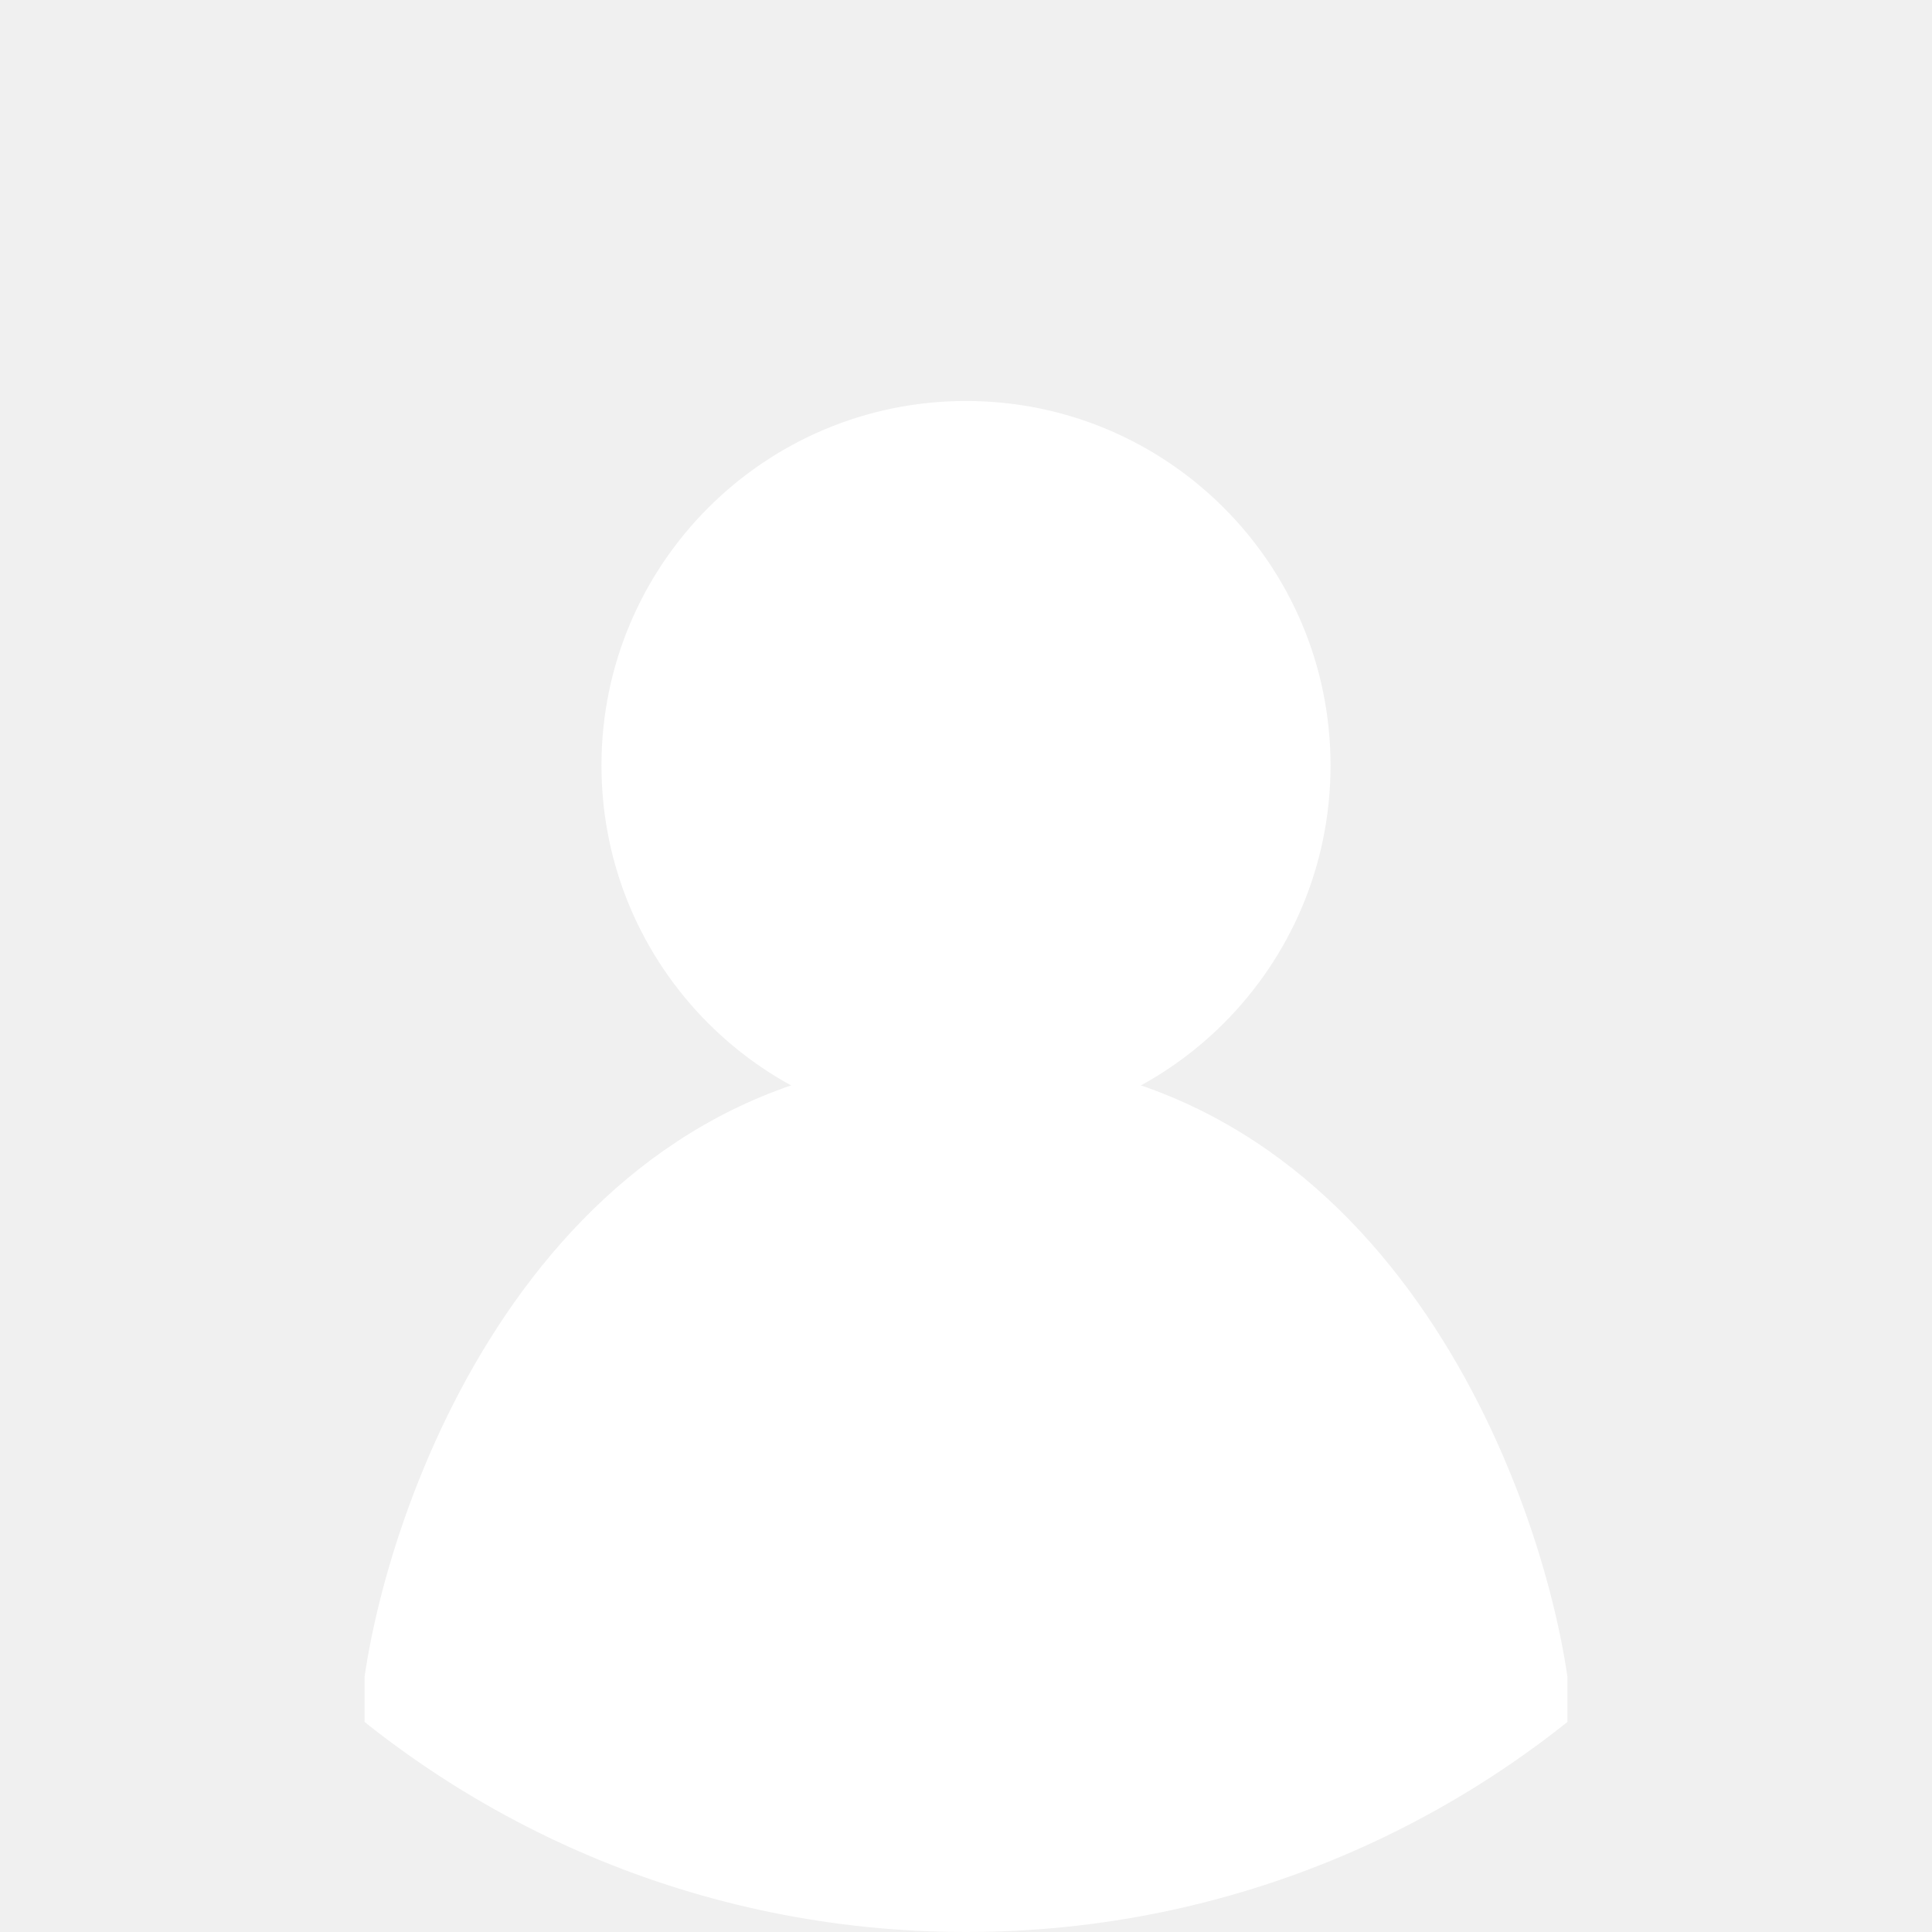
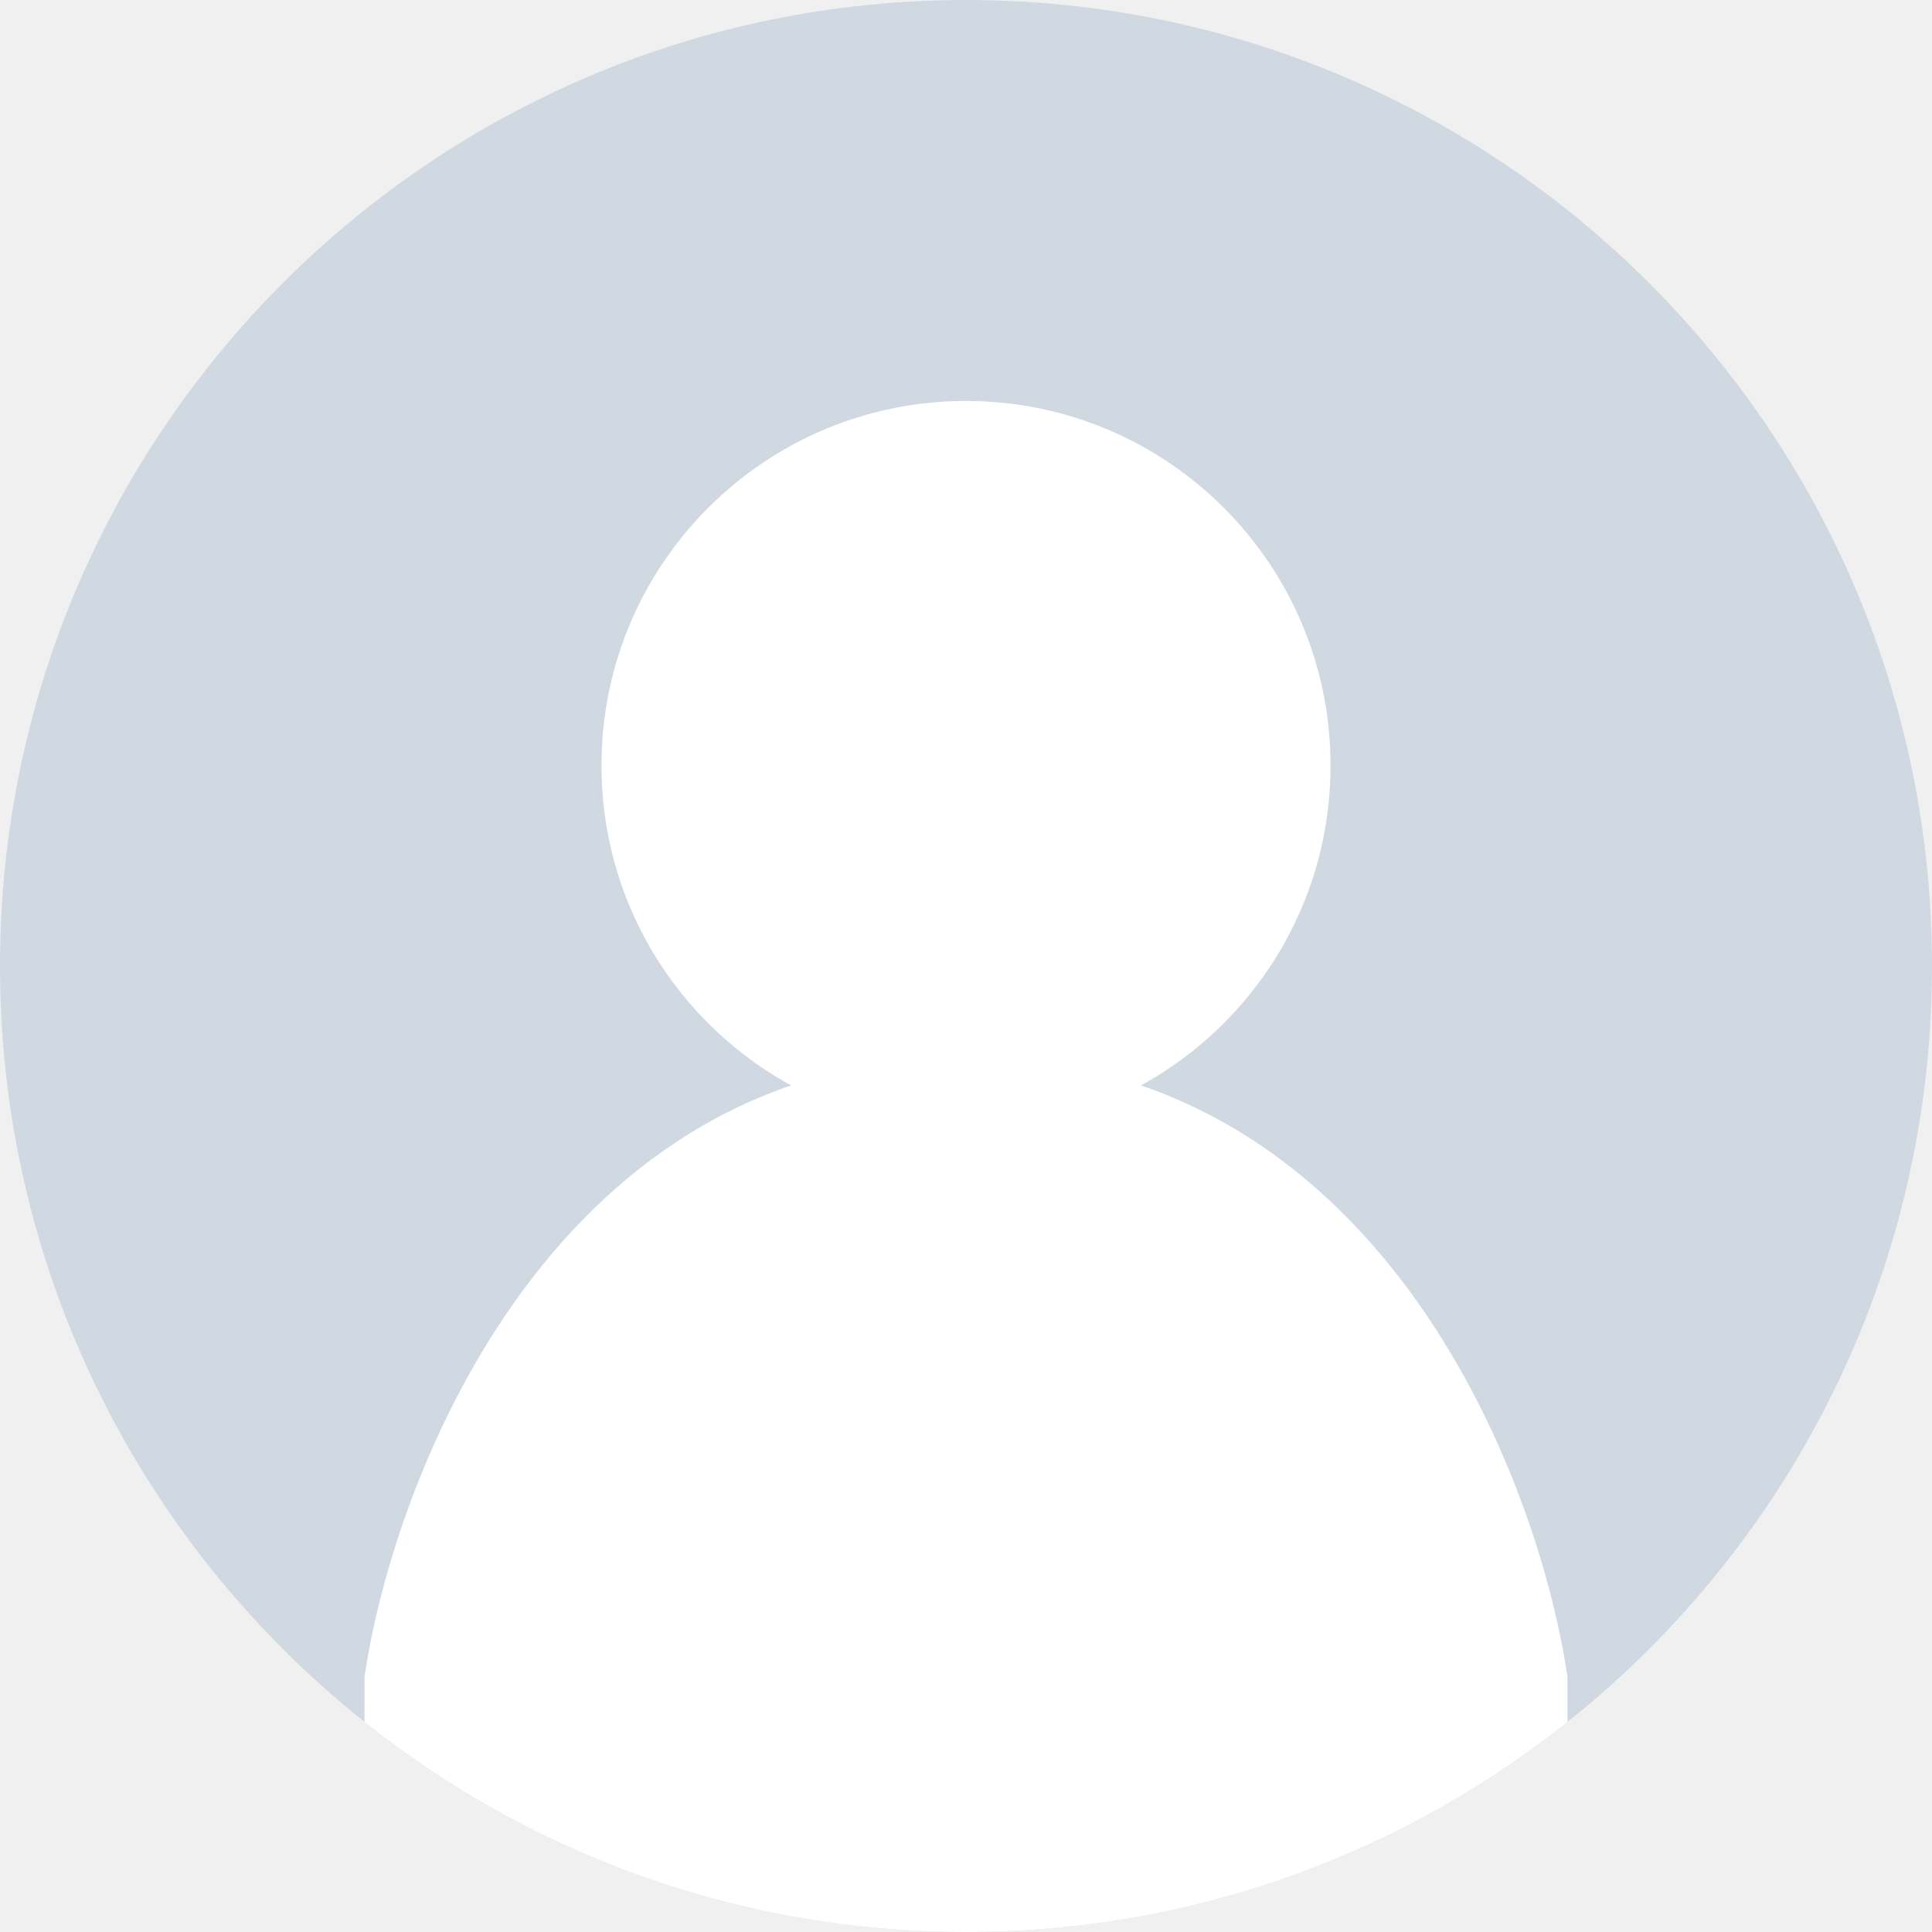
<svg xmlns="http://www.w3.org/2000/svg" width="66" height="66" viewBox="0 0 66 66" fill="none">
+   <circle cx="33" cy="33" r="33" fill="#D0D9E1" />
  <mask id="mask0" mask-type="alpha" maskUnits="userSpaceOnUse" x="0" y="0" width="66" height="66">
    <circle cx="33" cy="33" r="33" fill="#EBF0F4" />
  </mask>
  <g mask="url(#mask0)">
    <path d="M33 36.113C19.053 36.113 13.491 50.227 12.453 57.283V70.359H53.547V57.283C52.509 50.227 46.947 36.113 33 36.113Z" fill="white" />
    <circle cx="33" cy="26.151" r="12.453" fill="white" />
  </g>
</svg>
